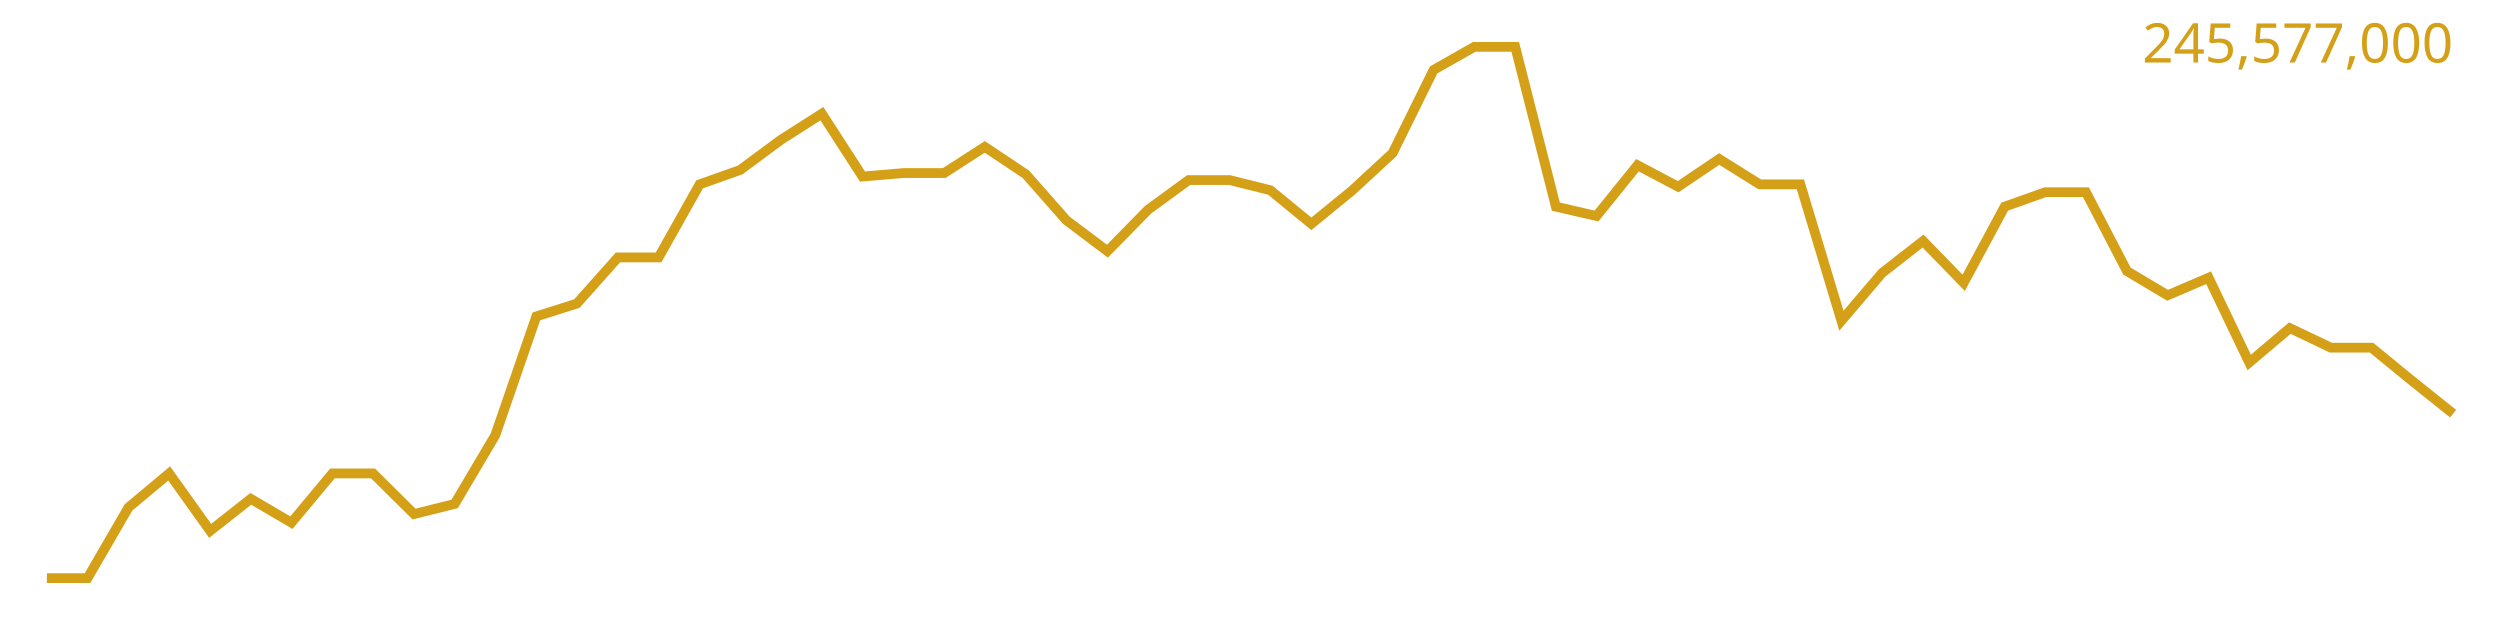
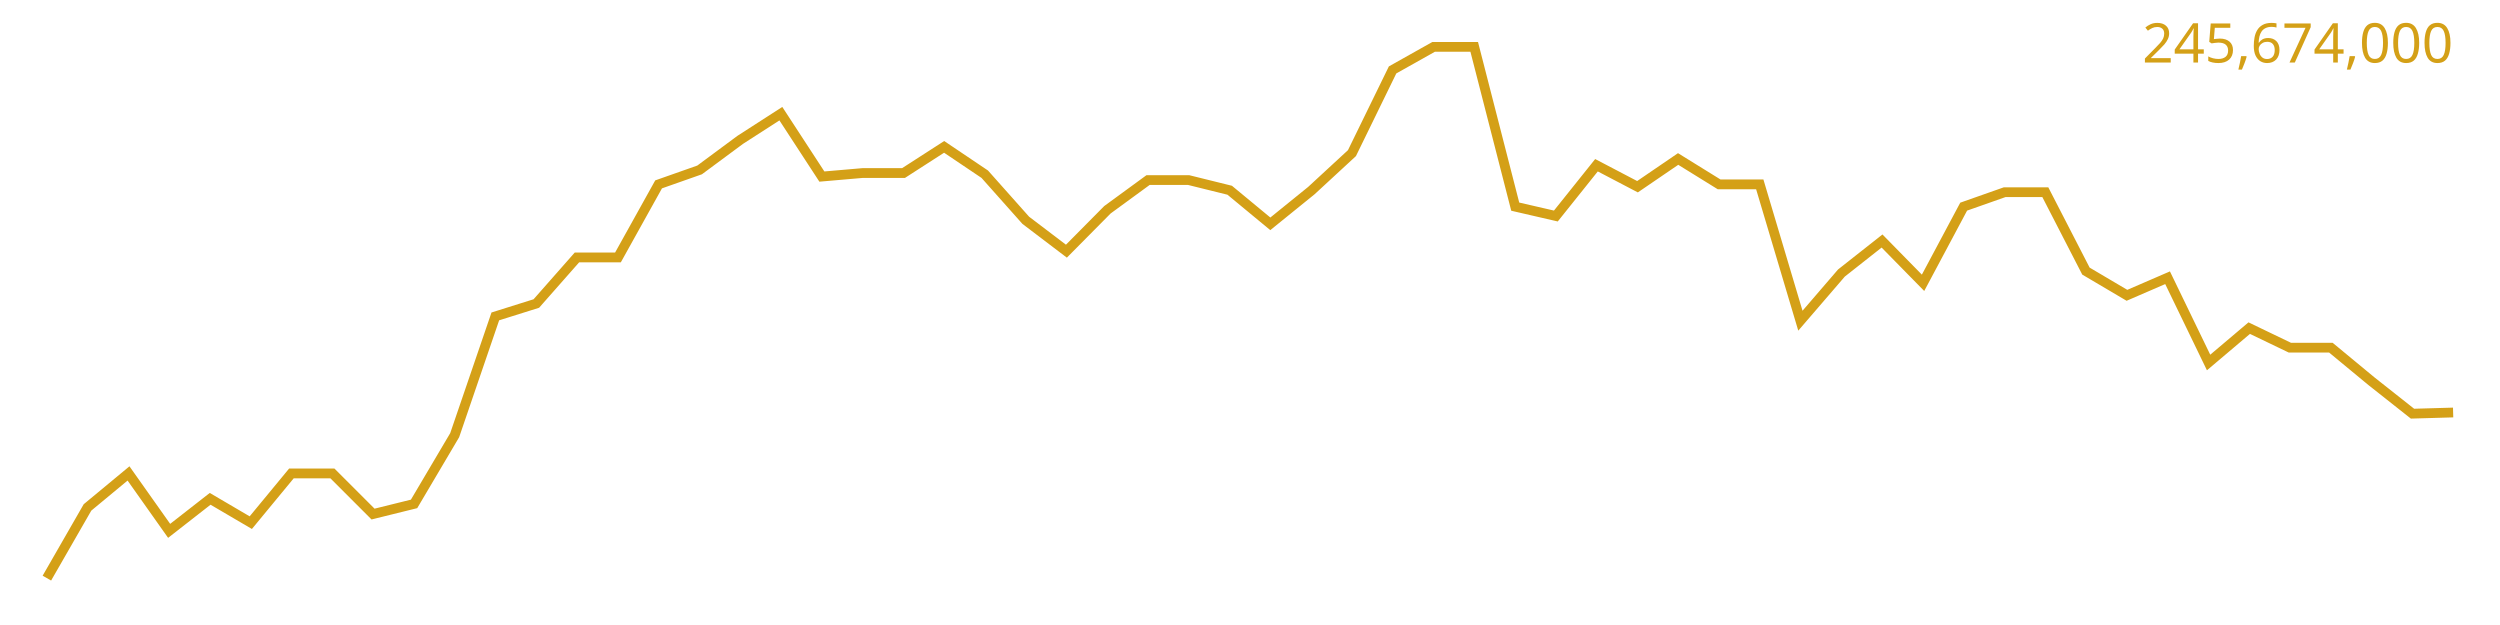
<svg xmlns="http://www.w3.org/2000/svg" viewBox="0 0 640 160" font-family="sans-serif">
-   <polyline fill="none" stroke="#d4a017" stroke-width="2.5" points="12.0,148.0 22.4,148.0 32.9,129.9 43.3,121.2 53.8,135.9 64.2,127.7 74.6,133.8 85.1,121.2 95.5,121.2 106.0,131.6 116.4,129.0 126.8,111.4 137.3,81.0 147.7,77.7 158.2,65.9 168.6,65.9 179.1,47.2 189.5,43.5 199.9,35.8 210.4,29.1 220.8,45.2 231.3,44.3 241.7,44.3 252.1,37.6 262.6,44.6 273.0,56.4 283.5,64.3 293.9,53.7 304.3,46.1 314.8,46.1 325.2,48.7 335.7,57.3 346.1,48.8 356.5,39.2 367.0,17.9 377.4,12.0 387.9,12.0 398.3,52.9 408.7,55.3 419.2,42.3 429.6,47.8 440.1,40.7 450.5,47.2 460.9,47.2 471.4,82.1 481.8,69.9 492.3,61.7 502.7,72.4 513.2,52.9 523.6,49.2 534.0,49.2 544.5,69.4 554.9,75.6 565.4,71.1 575.8,92.8 586.2,84.0 596.7,89.0 607.1,89.0 617.6,97.6 628.0,105.9" />
-   <text x="628" y="16" text-anchor="end" font-size="14" fill="#d4a017">245,577,000</text>
+   <polyline fill="none" stroke="#d4a017" stroke-width="2.5" points="12.0,148.0 22.4,129.9 32.9,121.2 43.3,135.9 53.8,127.7 64.2,133.8 74.6,121.2 85.1,121.2 95.5,131.6 106.0,129.0 116.4,111.4 126.8,81.0 137.3,77.7 147.7,65.9 158.2,65.9 168.6,47.2 179.1,43.5 189.5,35.8 199.9,29.1 210.4,45.2 220.8,44.3 231.3,44.3 241.7,37.6 252.1,44.6 262.6,56.4 273.0,64.3 283.5,53.7 293.9,46.1 304.3,46.1 314.8,48.7 325.2,57.3 335.7,48.8 346.1,39.2 356.5,17.9 367.0,12.0 377.4,12.0 387.9,52.9 398.3,55.3 408.7,42.3 419.2,47.8 429.6,40.7 440.1,47.2 450.5,47.2 460.9,82.1 471.4,69.9 481.8,61.7 492.3,72.4 502.7,52.9 513.2,49.2 523.6,49.2 534.0,69.4 544.5,75.6 554.9,71.1 565.4,92.8 575.8,84.0 586.2,89.0 596.7,89.0 607.1,97.6 617.6,105.9 628.0,105.6" />
+   <text x="628" y="16" text-anchor="end" font-size="14" fill="#d4a017">245,674,000</text>
</svg>
